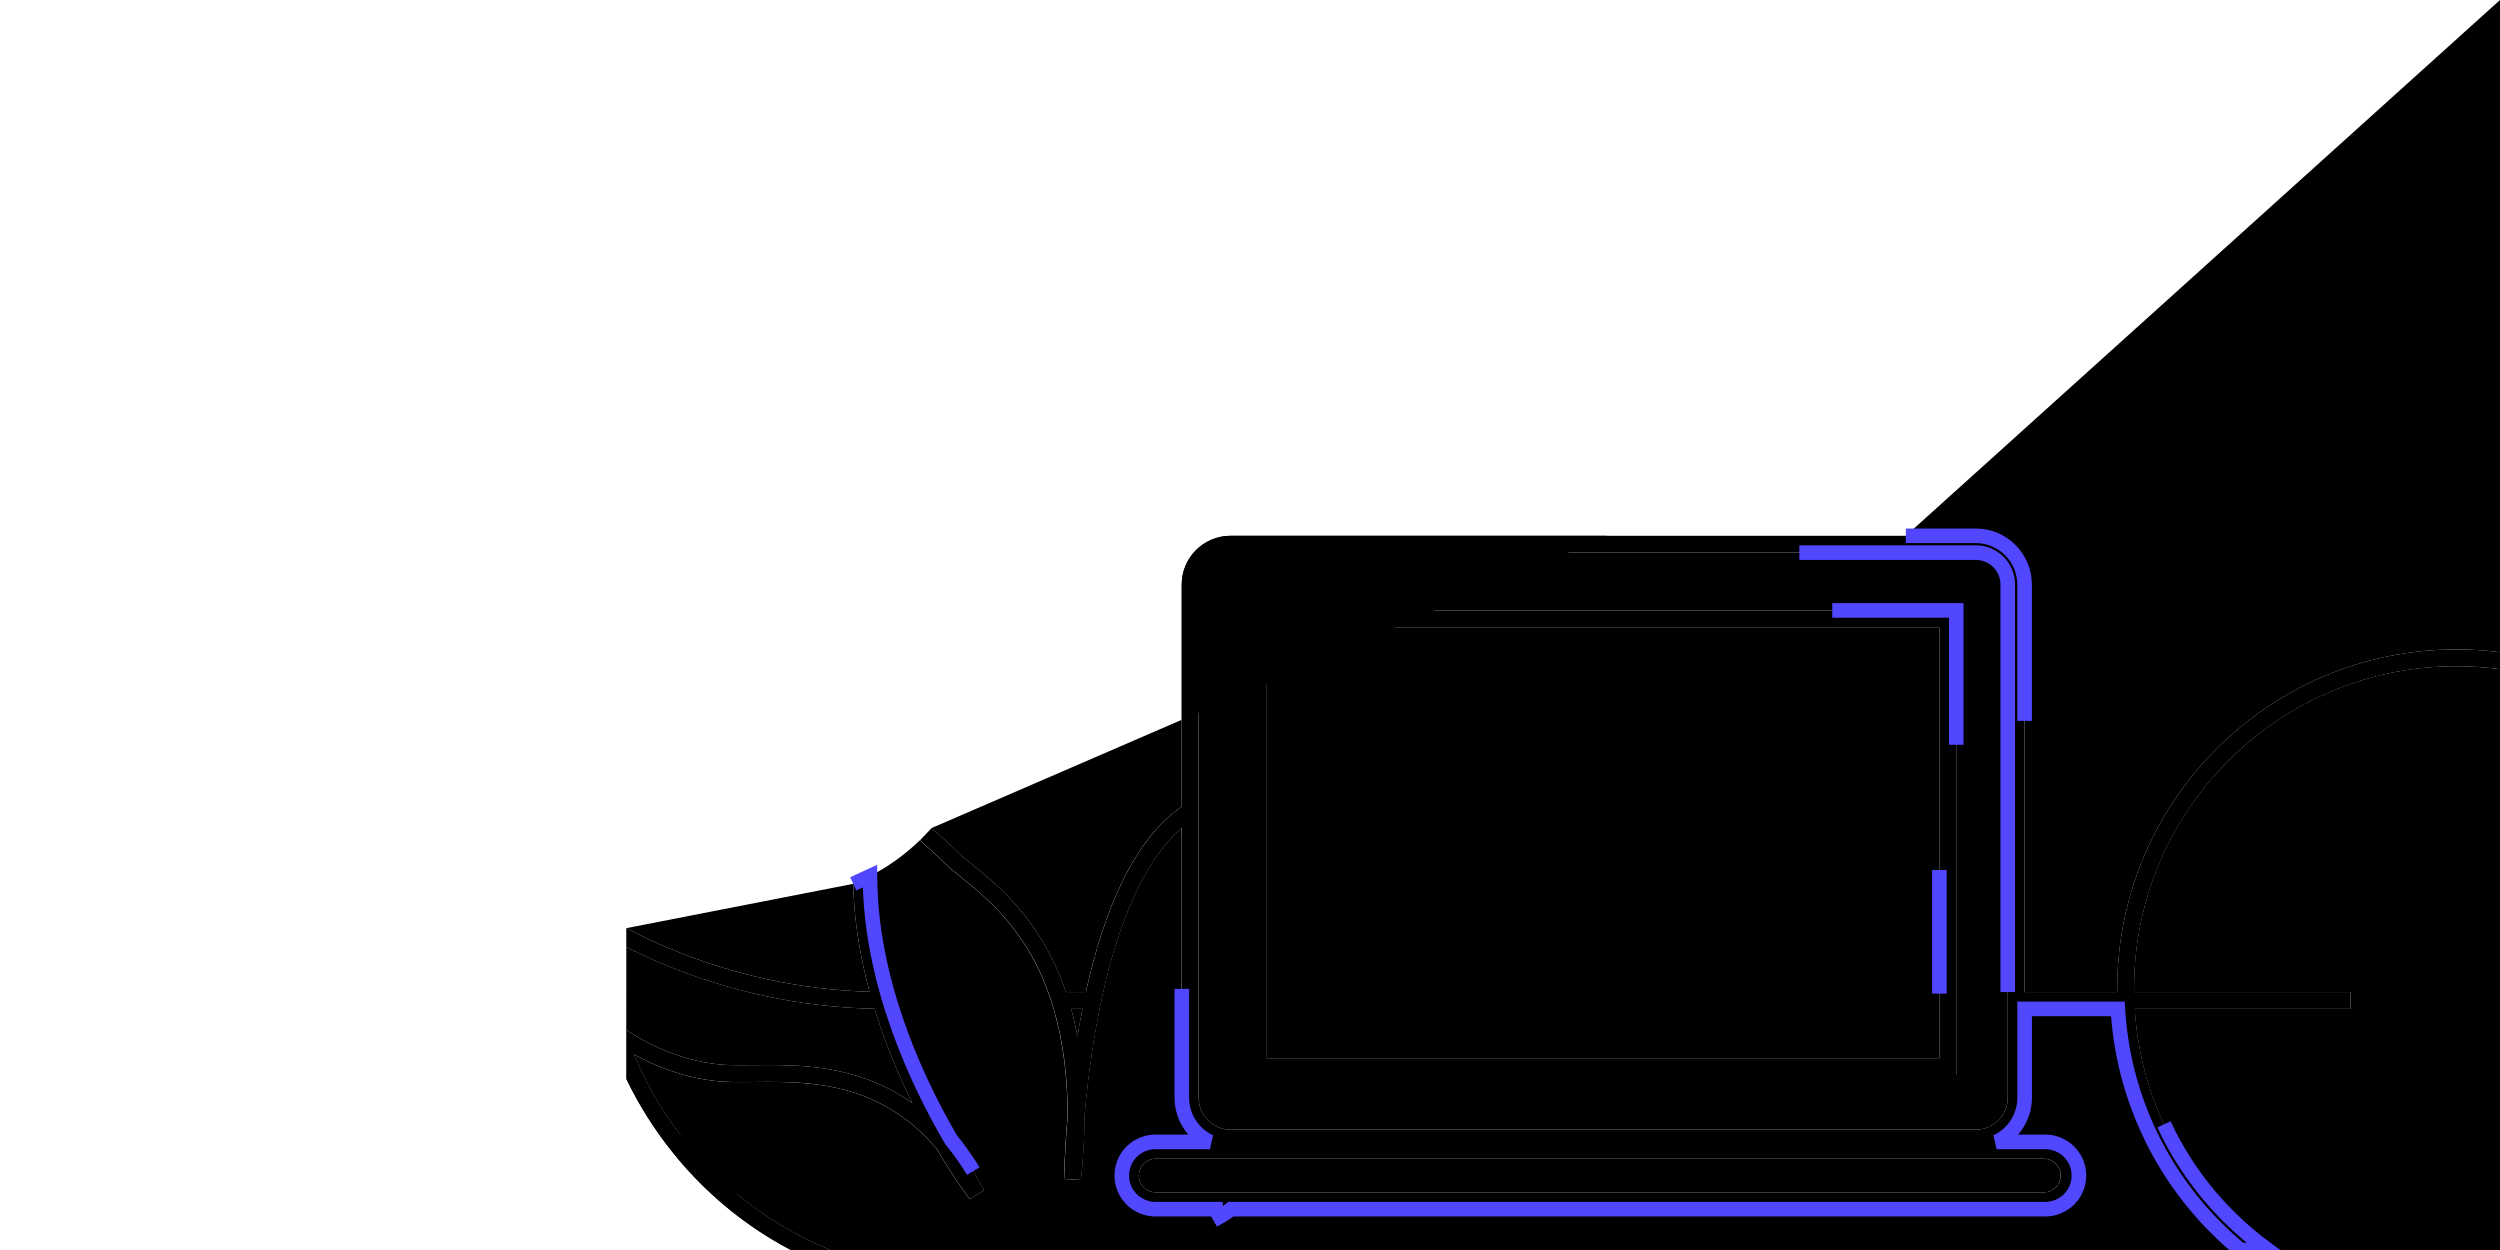
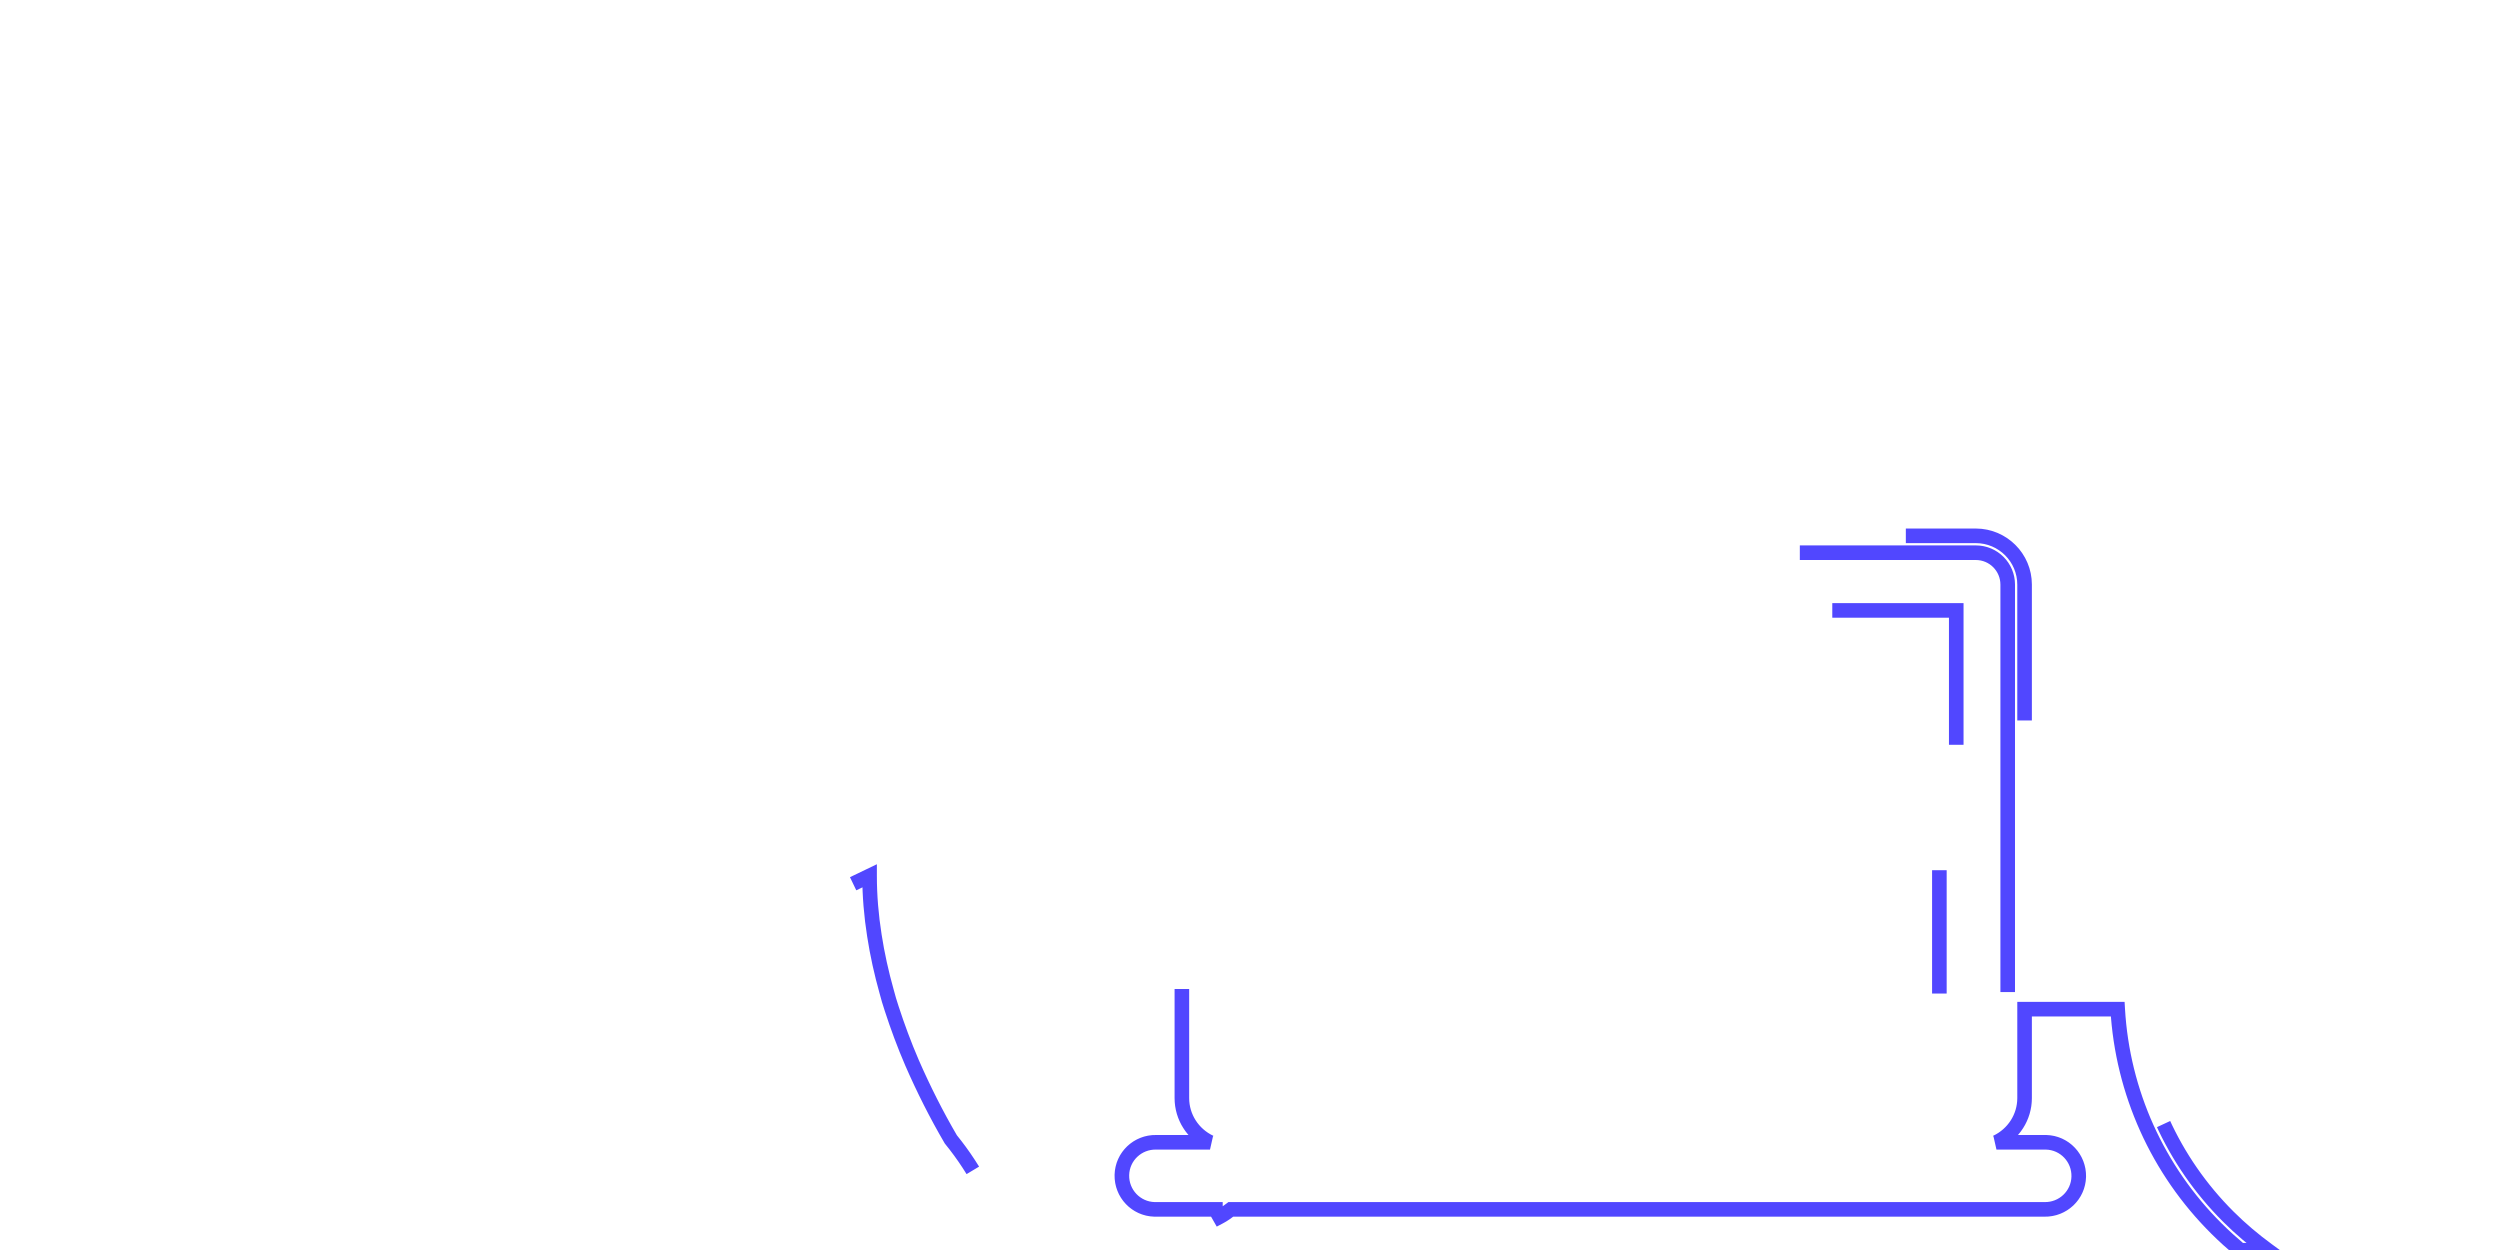
- <svg xmlns="http://www.w3.org/2000/svg" id="Layer_1" data-name="Layer 1" viewBox="0 0 1200 600">
-   <defs>
-     <style>
-       path {
-         stroke-dasharray: 1000;
-         stroke-dashoffset: 1000;
-         animation: dash 15s linear 15s infinite alternate;
-       }
-       @keyframes dash {
-         to {
-           stroke-dashoffset: 0;
-         }
-       }
-     </style>
-   </defs>
-   <path class="cls-1" d="M914.81,257.18H948.4a23.43,23.43,0,0,1,23.41,23.4V476.19h44.46c0-.56,0-1.12,0-1.69A162.82,162.82,0,0,1,1179.1,311.72a164.72,164.72,0,0,1,20.9,1.33V0" />
-   <path class="cls-1" d="M1069.67,365.11a153.67,153.67,0,0,0-45.33,109.39c0,.57,0,1.13,0,1.69H1128.3v8.08H1024.65a153.48,153.48,0,0,0,45,99.62,156.32,156.32,0,0,0,18.9,16.11H1200V321.2a157.44,157.44,0,0,0-20.9-1.4A153.76,153.76,0,0,0,1069.67,365.11Z" />
-   <path class="cls-1" d="M300.61,445.52q9.74,5.07,19.9,9.38a268.78,268.78,0,0,0,96.89,21.15,237.91,237.91,0,0,1-5.51-25.61,200.21,200.21,0,0,1-2.35-26.2" />
-   <path class="cls-1" d="M300.61,494.37c5.27,3.59,23.17,14.72,45.61,16.64,4.46.38,9.7.32,15.76.26,15.68-.17,35.18-.39,54.94,7.06a90.31,90.31,0,0,1,21,11.19c-2.46-5-4.92-10.32-7.33-15.92a294.52,294.52,0,0,1-10.81-29.4,276.93,276.93,0,0,1-102.39-21.86q-8.53-3.6-16.76-7.74" />
-   <path class="cls-1" d="M517.2,497.33q1-5.91,2.14-11.95c.07-.37.15-.74.22-1.11h-5.39C515.31,488.39,516.33,492.74,517.2,497.33Z" />
-   <polygon class="cls-1" points="858.26 301.08 827.98 301.08 814.21 301.08 608.09 301.08 608.09 448.64 608.09 473 608.09 476.94 608.09 485.02 608.09 507.92 610 507.92 614.04 507.92 930.91 507.92 930.91 485.02 930.91 476.94 930.91 301.08 872.02 301.08 858.26 301.08" />
-   <path class="cls-1" d="M948.4,265.26H590.66a15.34,15.34,0,0,0-15.33,15.32V526.92a15.34,15.34,0,0,0,15.33,15.32H948.4a15.34,15.34,0,0,0,15.33-15.32V280.58A15.34,15.34,0,0,0,948.4,265.26ZM939,476.94V516H600V293H939Z" />
-   <path class="cls-1" d="M602.34,556.19H555a8.07,8.07,0,1,0,0,16.13h426.3a8.07,8.07,0,0,0,0-16.13h-379Z" />
-   <path class="cls-1" d="M447.14,397.47c4.31,3.78,8.59,7.69,12.33,11.39,1.73,1.72,4.24,3.75,7.16,6.09,12.5,10.07,33.25,26.78,45,61.24h9.57c4.52-20.53,10.3-38.14,17.22-52.45,8-16.64,17.7-28.9,28.78-36.58V280.58a23.44,23.44,0,0,1,23.42-23.4H771.34" />
-   <path class="cls-1" d="M1016.55,484.27H971.81v42.65a23.43,23.43,0,0,1-13.49,21.19h23a16.15,16.15,0,1,1,0,32.29H590.83a35.76,35.76,0,0,1-5.36,3.62l-2-3.53,0-.09H555a16.15,16.15,0,1,1,0-32.29h25.69a23.43,23.43,0,0,1-13.49-21.19V397.38c-19.62,17-31.1,49.57-37.71,78.81-.62,2.73-1.2,5.43-1.73,8.08-.18.89-.36,1.77-.53,2.65a478.61,478.61,0,0,0-6.71,49,289,289,0,0,1-1.72,30.47l-8.06-.47c0-.22.15-12.34,1.69-30.23,0-19-2.25-36.21-6.71-51.4q-1.22-4.14-2.66-8.08a117.43,117.43,0,0,0-5.66-13.13c-11.06-21.83-26-33.85-35.88-41.81-3.09-2.49-5.76-4.64-7.79-6.65-3.66-3.63-7.91-7.51-12.22-11.27a100.62,100.62,0,0,1-24,17.22,189,189,0,0,0,2.31,28.64,232.23,232.23,0,0,0,5.94,27q1.14,4,2.43,8.08,4.11,12.94,9.75,26.15a332.6,332.6,0,0,0,18.58,36.71,135.56,135.56,0,0,1,15.75,24.23l-6.8,4.3a259,259,0,0,1-15.65-23.93c-10.15-12.11-22-20.64-35.81-25.84-18.34-6.91-37-6.7-52-6.54-6,.06-11.69.13-16.54-.29-17.41-1.49-32.06-7.89-41.22-12.94a173.9,173.9,0,0,0,70.27,81.77,179.31,179.31,0,0,0,24,12.11h676.82q-5.91-4.9-11.42-10.4A161.58,161.58,0,0,1,1016.55,484.27Z" />
-   <path class="cls-1" d="M379.59,600q-4.8-2.54-9.41-5.33a180.51,180.51,0,0,1-47.46-41.76,183.84,183.84,0,0,1-22.11-35.12" />
-   <path stroke="#5147ff" stroke-width="7" class="cls-2" d="M839,257.18H780.12m125.91,0H847.12M409.54,424.24a200.21,200.21,0,0,0,2.35,26.2,237.91,237.91,0,0,0,5.51,25.61,268.78,268.78,0,0,1-96.89-21.15q-10.17-4.31-19.9-9.38v9.08q8.24,4.13,16.76,7.74A276.93,276.93,0,0,0,419.76,484.2a294.52,294.52,0,0,0,10.81,29.4c2.41,5.6,4.87,10.93,7.33,15.92a90.31,90.31,0,0,0-21-11.19c-19.76-7.45-39.26-7.23-54.94-7.06-6.06.06-11.3.12-15.76-.26-22.44-1.92-40.34-13.05-45.61-16.64v23.42a183.84,183.84,0,0,0,22.11,35.12,180.51,180.51,0,0,0,47.46,41.76q4.6,2.8,9.41,5.33h19a179.31,179.31,0,0,1-24-12.11,173.9,173.9,0,0,1-70.27-81.77c9.16,5.05,23.81,11.45,41.22,12.94,4.85.42,10.53.35,16.54.29,15-.16,33.66-.37,52,6.54,13.81,5.2,25.66,13.73,35.81,25.84a259,259,0,0,0,15.65,23.93l6.8-4.3a135.56,135.56,0,0,0-15.75-24.23A332.6,332.6,0,0,1,438,510.42q-5.64-13.19-9.75-26.15-1.29-4-2.43-8.08a232.23,232.23,0,0,1-5.94-27,189,189,0,0,1-2.31-28.64Zm109.8,61.14q-1.17,6-2.14,11.95c-.87-4.59-1.89-8.94-3-13.06h5.39C519.49,484.64,519.41,485,519.34,485.38Zm252-228.2H590.66a23.44,23.44,0,0,0-23.42,23.4V387.16c-11.08,7.68-20.73,19.94-28.78,36.58-6.92,14.31-12.7,31.92-17.22,52.45h-9.57c-11.79-34.46-32.54-51.17-45-61.24-2.92-2.34-5.43-4.37-7.16-6.09-3.74-3.7-8-7.61-12.33-11.39l-5.59,5.86c4.31,3.76,8.56,7.64,12.22,11.27,2,2,4.7,4.16,7.79,6.65,9.88,8,24.82,20,35.88,41.81a117.43,117.43,0,0,1,5.66,13.13q1.44,3.94,2.66,8.08c4.46,15.19,6.71,32.36,6.71,51.4-1.54,17.89-1.69,30-1.69,30.23l8.06.47a289,289,0,0,0,1.72-30.47,478.61,478.61,0,0,1,6.71-49c.17-.88.35-1.76.53-2.65.53-2.65,1.11-5.35,1.73-8.08,6.61-29.24,18.09-61.85,37.71-78.81V526.92a23.43,23.43,0,0,0,13.49,21.19H555a16.15,16.15,0,1,0,0,32.29h28.44l0,.09,2,3.53a35.76,35.76,0,0,0,5.36-3.62H981.34a16.15,16.15,0,1,0,0-32.29h-23a23.43,23.43,0,0,0,13.49-21.19V484.27h44.74A161.58,161.58,0,0,0,1064,589.6q5.5,5.5,11.42,10.4h13.2a156.32,156.32,0,0,1-18.9-16.11,153.48,153.48,0,0,1-45-99.62H1128.3v-8.08H1024.36c0-.56,0-1.12,0-1.69A154.73,154.73,0,0,1,1179.1,319.8a157.44,157.44,0,0,1,20.9,1.4v-8.15a164.72,164.72,0,0,0-20.9-1.33A162.82,162.82,0,0,0,1016.25,474.5c0,.57,0,1.13,0,1.69H971.81V280.58a23.43,23.43,0,0,0-23.41-23.4H914.81m66.53,299a8.07,8.07,0,0,1,0,16.13H555a8.07,8.07,0,1,1,0-16.13h426.3Zm-17.61-80v50.73a15.34,15.34,0,0,1-15.33,15.32H590.66a15.34,15.34,0,0,1-15.33-15.32V280.58a15.34,15.34,0,0,1,15.33-15.32H948.4a15.34,15.34,0,0,1,15.33,15.32Z" />
-   <path stroke="#5147ff" stroke-width="7" class="cls-2" d="M879.48,293H600V516H939V293H879.48Zm51.43,183.94v31H608.09V301.08H930.91Z" />
+ <svg xmlns="http://www.w3.org/2000/svg" version="1.1" id="Layer_1" x="0px" y="0px" viewBox="0 0 1200 600" style="enable-background:new 0 0 1200 600;" xml:space="preserve">
+   <style type="text/css">
+ 	.st0{fill:none;}
+ 	.st1{fill:none;stroke:#5147FF;stroke-width:7;stroke-dasharray:1000;stroke-dashoffset:1000;}
+ </style>
+   <path class="st0" d="M914.8,257.2h33.6c12.9,0,23.4,10.5,23.4,23.4v195.6h44.5c0-0.6,0-1.1,0-1.7c0-89.9,72.9-162.8,162.8-162.8  c7,0,14,0.4,20.9,1.3V0" />
+   <path class="st0" d="M1069.7,365.1c-29.1,28.9-45.4,68.3-45.3,109.4c0,0.6,0,1.1,0,1.7h104v8.1h-103.7c2.3,37.6,18.3,73.1,45,99.6  c5.9,5.9,12.2,11.2,18.9,16.1H1200V321.2c-6.9-0.9-13.9-1.4-20.9-1.4C1138,319.7,1098.6,336,1069.7,365.1z" />
+   <path class="st0" d="M300.6,445.5c6.5,3.4,13.1,6.5,19.9,9.4c30.7,13,63.6,20.2,96.9,21.1c-2.3-8.4-4.1-17-5.5-25.6  c-1.4-8.7-2.1-17.4-2.4-26.2" />
+   <path class="st0" d="M300.6,494.4c5.3,3.6,23.2,14.7,45.6,16.6c4.5,0.4,9.7,0.3,15.8,0.3c15.7-0.2,35.2-0.4,54.9,7.1  c7.5,2.8,14.5,6.6,21,11.2c-2.5-5-4.9-10.3-7.3-15.9c-4.1-9.6-7.7-19.4-10.8-29.4c-35.2-0.7-70-8.1-102.4-21.9  c-5.7-2.4-11.3-5-16.8-7.7" />
+   <path class="st0" d="M517.2,497.3c0.7-3.9,1.4-7.9,2.1-12c0.1-0.4,0.2-0.7,0.2-1.1h-5.4C515.3,488.4,516.3,492.7,517.2,497.3z" />
+   <polygon class="st0" points="858.3,301.1 828,301.1 814.2,301.1 608.1,301.1 608.1,448.6 608.1,473 608.1,476.9 608.1,485   608.1,507.9 610,507.9 614,507.9 930.9,507.9 930.9,485 930.9,476.9 930.9,301.1 872,301.1 " />
+   <path class="st0" d="M948.4,265.3H590.7c-8.5,0-15.3,6.9-15.3,15.3v246.3c0,8.5,6.9,15.3,15.3,15.3h357.7c8.5,0,15.3-6.9,15.3-15.3  V280.6C963.7,272.1,956.9,265.3,948.4,265.3z M939,476.9V516H600V293h339V476.9z" />
+   <path class="st0" d="M602.3,556.2H555c-4.5-0.2-8.2,3.3-8.3,7.8c-0.2,4.5,3.3,8.2,7.8,8.3c0.2,0,0.4,0,0.6,0h426.3  c4.5-0.2,7.9-3.9,7.8-8.3c-0.1-4.2-3.5-7.6-7.8-7.8H602.3L602.3,556.2z" />
+   <path class="st0" d="M447.1,397.5c4.3,3.8,8.6,7.7,12.3,11.4c1.7,1.7,4.2,3.8,7.2,6.1c12.5,10.1,33.2,26.8,45,61.2h9.6  c4.5-20.5,10.3-38.1,17.2-52.5c8-16.6,17.7-28.9,28.8-36.6V280.6c0-12.9,10.5-23.4,23.4-23.4h180.7" />
+   <path class="st0" d="M1016.5,484.3h-44.7v42.6c0,9.1-5.3,17.3-13.5,21.2h23c8.9-0.2,16.3,6.8,16.5,15.7s-6.8,16.3-15.7,16.5  c-0.3,0-0.5,0-0.8,0H590.8c-1.7,1.4-3.5,2.6-5.4,3.6l-2-3.5v-0.1H555c-8.9,0.2-16.3-6.8-16.5-15.7s6.8-16.3,15.7-16.5  c0.3,0,0.5,0,0.8,0h25.7c-8.2-3.9-13.5-12.1-13.5-21.2V397.4c-19.6,17-31.1,49.6-37.7,78.8c-0.6,2.7-1.2,5.4-1.7,8.1  c-0.2,0.9-0.4,1.8-0.5,2.6c-3.1,16.2-5.3,32.6-6.7,49c0,10.2-0.6,20.4-1.7,30.5l-8.1-0.5c0-0.2,0.1-12.3,1.7-30.2  c0-19-2.2-36.2-6.7-51.4c-0.8-2.8-1.7-5.5-2.7-8.1c-1.6-4.5-3.5-8.9-5.7-13.1c-11.1-21.8-26-33.9-35.9-41.8  c-3.1-2.5-5.8-4.6-7.8-6.6c-3.7-3.6-7.9-7.5-12.2-11.3c-7.1,6.9-15.2,12.7-24,17.2c0,9.6,0.8,19.2,2.3,28.6c1.4,9.1,3.4,18.1,5.9,27  c0.8,2.7,1.6,5.4,2.4,8.1c2.7,8.6,6,17.3,9.8,26.1c5.4,12.6,11.6,24.9,18.6,36.7c6.1,7.5,11.4,15.6,15.8,24.2l-6.8,4.3  c-5.7-7.7-10.9-15.7-15.6-23.9c-10.1-12.1-22-20.6-35.8-25.8c-18.3-6.9-37-6.7-52-6.5c-6,0.1-11.7,0.1-16.5-0.3  c-17.4-1.5-32.1-7.9-41.2-12.9c14.2,34,38.8,62.6,70.3,81.8c7.7,4.6,15.7,8.7,24,12.1h676.8c-3.9-3.3-7.7-6.7-11.4-10.4  C1035.7,561.5,1018.8,524,1016.5,484.3z" />
+   <path class="st0" d="M379.6,600c-3.2-1.7-6.3-3.5-9.4-5.3c-18.2-11-34.2-25.2-47.5-41.8c-8.7-10.8-16.1-22.6-22.1-35.1" />
+   <path class="st1" d="M839,257.2h-58.9 M906,257.2h-58.9 M409.5,424.2c0.2,8.8,1,17.5,2.4,26.2c1.4,8.6,3.2,17.2,5.5,25.6  c-33.3-1-66.2-8.2-96.9-21.1c-6.8-2.9-13.4-6-19.9-9.4v9.1c5.5,2.8,11.1,5.3,16.8,7.7c32.4,13.7,67.2,21.2,102.4,21.9  c3.1,10,6.7,19.8,10.8,29.4c2.4,5.6,4.9,10.9,7.3,15.9c-6.5-4.6-13.5-8.4-21-11.2c-19.8-7.5-39.3-7.2-54.9-7.1  c-6.1,0.1-11.3,0.1-15.8-0.3c-22.4-1.9-40.3-13-45.6-16.6v23.4c6,12.5,13.4,24.3,22.1,35.1c13.2,16.6,29.3,30.7,47.5,41.8  c3.1,1.9,6.2,3.6,9.4,5.3h19c-8.3-3.4-16.3-7.5-24-12.1c-31.5-19.1-56.1-47.8-70.3-81.8c9.2,5,23.8,11.4,41.2,12.9  c4.9,0.4,10.5,0.3,16.5,0.3c15-0.2,33.7-0.4,52,6.5c13.8,5.2,25.7,13.7,35.8,25.8c4.8,8.3,10,16.2,15.6,23.9l6.8-4.3  c-4.4-8.6-9.7-16.7-15.8-24.2c-6.9-11.8-13.1-24.1-18.6-36.7c-3.8-8.8-7-17.5-9.8-26.1c-0.9-2.7-1.7-5.4-2.4-8.1  c-2.5-8.9-4.5-17.9-5.9-27c-1.5-9.5-2.3-19-2.3-28.6L409.5,424.2z M519.3,485.4c-0.8,4-1.5,8-2.1,12c-0.9-4.6-1.9-8.9-3-13.1h5.4  C519.5,484.6,519.4,485,519.3,485.4z M771.3,257.2H590.7c-12.9,0-23.4,10.5-23.4,23.4v106.6c-11.1,7.7-20.7,19.9-28.8,36.6  c-6.9,14.3-12.7,31.9-17.2,52.5h-9.6c-11.8-34.5-32.5-51.2-45-61.2c-2.9-2.3-5.4-4.4-7.2-6.1c-3.7-3.7-8-7.6-12.3-11.4l-5.6,5.9  c4.3,3.8,8.6,7.6,12.2,11.3c2,2,4.7,4.2,7.8,6.6c9.9,8,24.8,20,35.9,41.8c2.2,4.3,4,8.6,5.7,13.1c1,2.6,1.8,5.3,2.7,8.1  c4.5,15.2,6.7,32.4,6.7,51.4c-1.5,17.9-1.7,30-1.7,30.2l8.1,0.5c1.1-10.1,1.7-20.3,1.7-30.5c1.4-16.4,3.6-32.8,6.7-49  c0.2-0.9,0.3-1.8,0.5-2.6c0.5-2.6,1.1-5.4,1.7-8.1c6.6-29.2,18.1-61.9,37.7-78.8v129.6c0,9.1,5.3,17.3,13.5,21.2H555  c-8.9-0.2-16.3,6.8-16.5,15.7s6.8,16.3,15.7,16.5c0.3,0,0.5,0,0.8,0h28.4v0.1l2,3.5c1.9-1,3.7-2.3,5.4-3.6h390.5  c8.9,0.2,16.3-6.8,16.5-15.7s-6.8-16.3-15.7-16.5c-0.3,0-0.5,0-0.8,0h-23c8.2-3.9,13.5-12.1,13.5-21.2v-42.7h44.7  c2.3,39.8,19.2,77.3,47.4,105.3c3.7,3.7,7.5,7.1,11.4,10.4h13.2c-6.7-4.9-13-10.2-18.9-16.1c-26.7-26.6-42.7-62-45-99.6h103.6v-8.1  h-103.9c0-0.6,0-1.1,0-1.7c0-85.4,69.3-154.7,154.7-154.7c7,0,14,0.5,20.9,1.4V313c-6.9-0.9-13.9-1.3-20.9-1.3  c-89.9,0-162.8,72.9-162.8,162.8c0,0.6,0,1.1,0,1.7h-44.4V280.6c0-12.9-10.5-23.4-23.4-23.4h-33.6 M981.3,556.2  c4.5,0.2,7.9,3.9,7.8,8.3c-0.1,4.2-3.5,7.6-7.8,7.8H555c-4.5,0.2-8.2-3.3-8.3-7.8c-0.2-4.5,3.3-8.2,7.8-8.3c0.2,0,0.4,0,0.6,0H981.3  L981.3,556.2z M963.7,476.2v50.7c0,8.5-6.9,15.3-15.3,15.3H590.7c-8.5,0-15.3-6.9-15.3-15.3V280.6c0-8.5,6.9-15.3,15.3-15.3h357.7  c8.5,0,15.3,6.9,15.3,15.3L963.7,476.2z" />
+   <path class="st1" d="M879.5,293H600v223h339V293H879.5z M930.9,476.9v31H608.1V301.1h322.8V476.9z" />
</svg>
